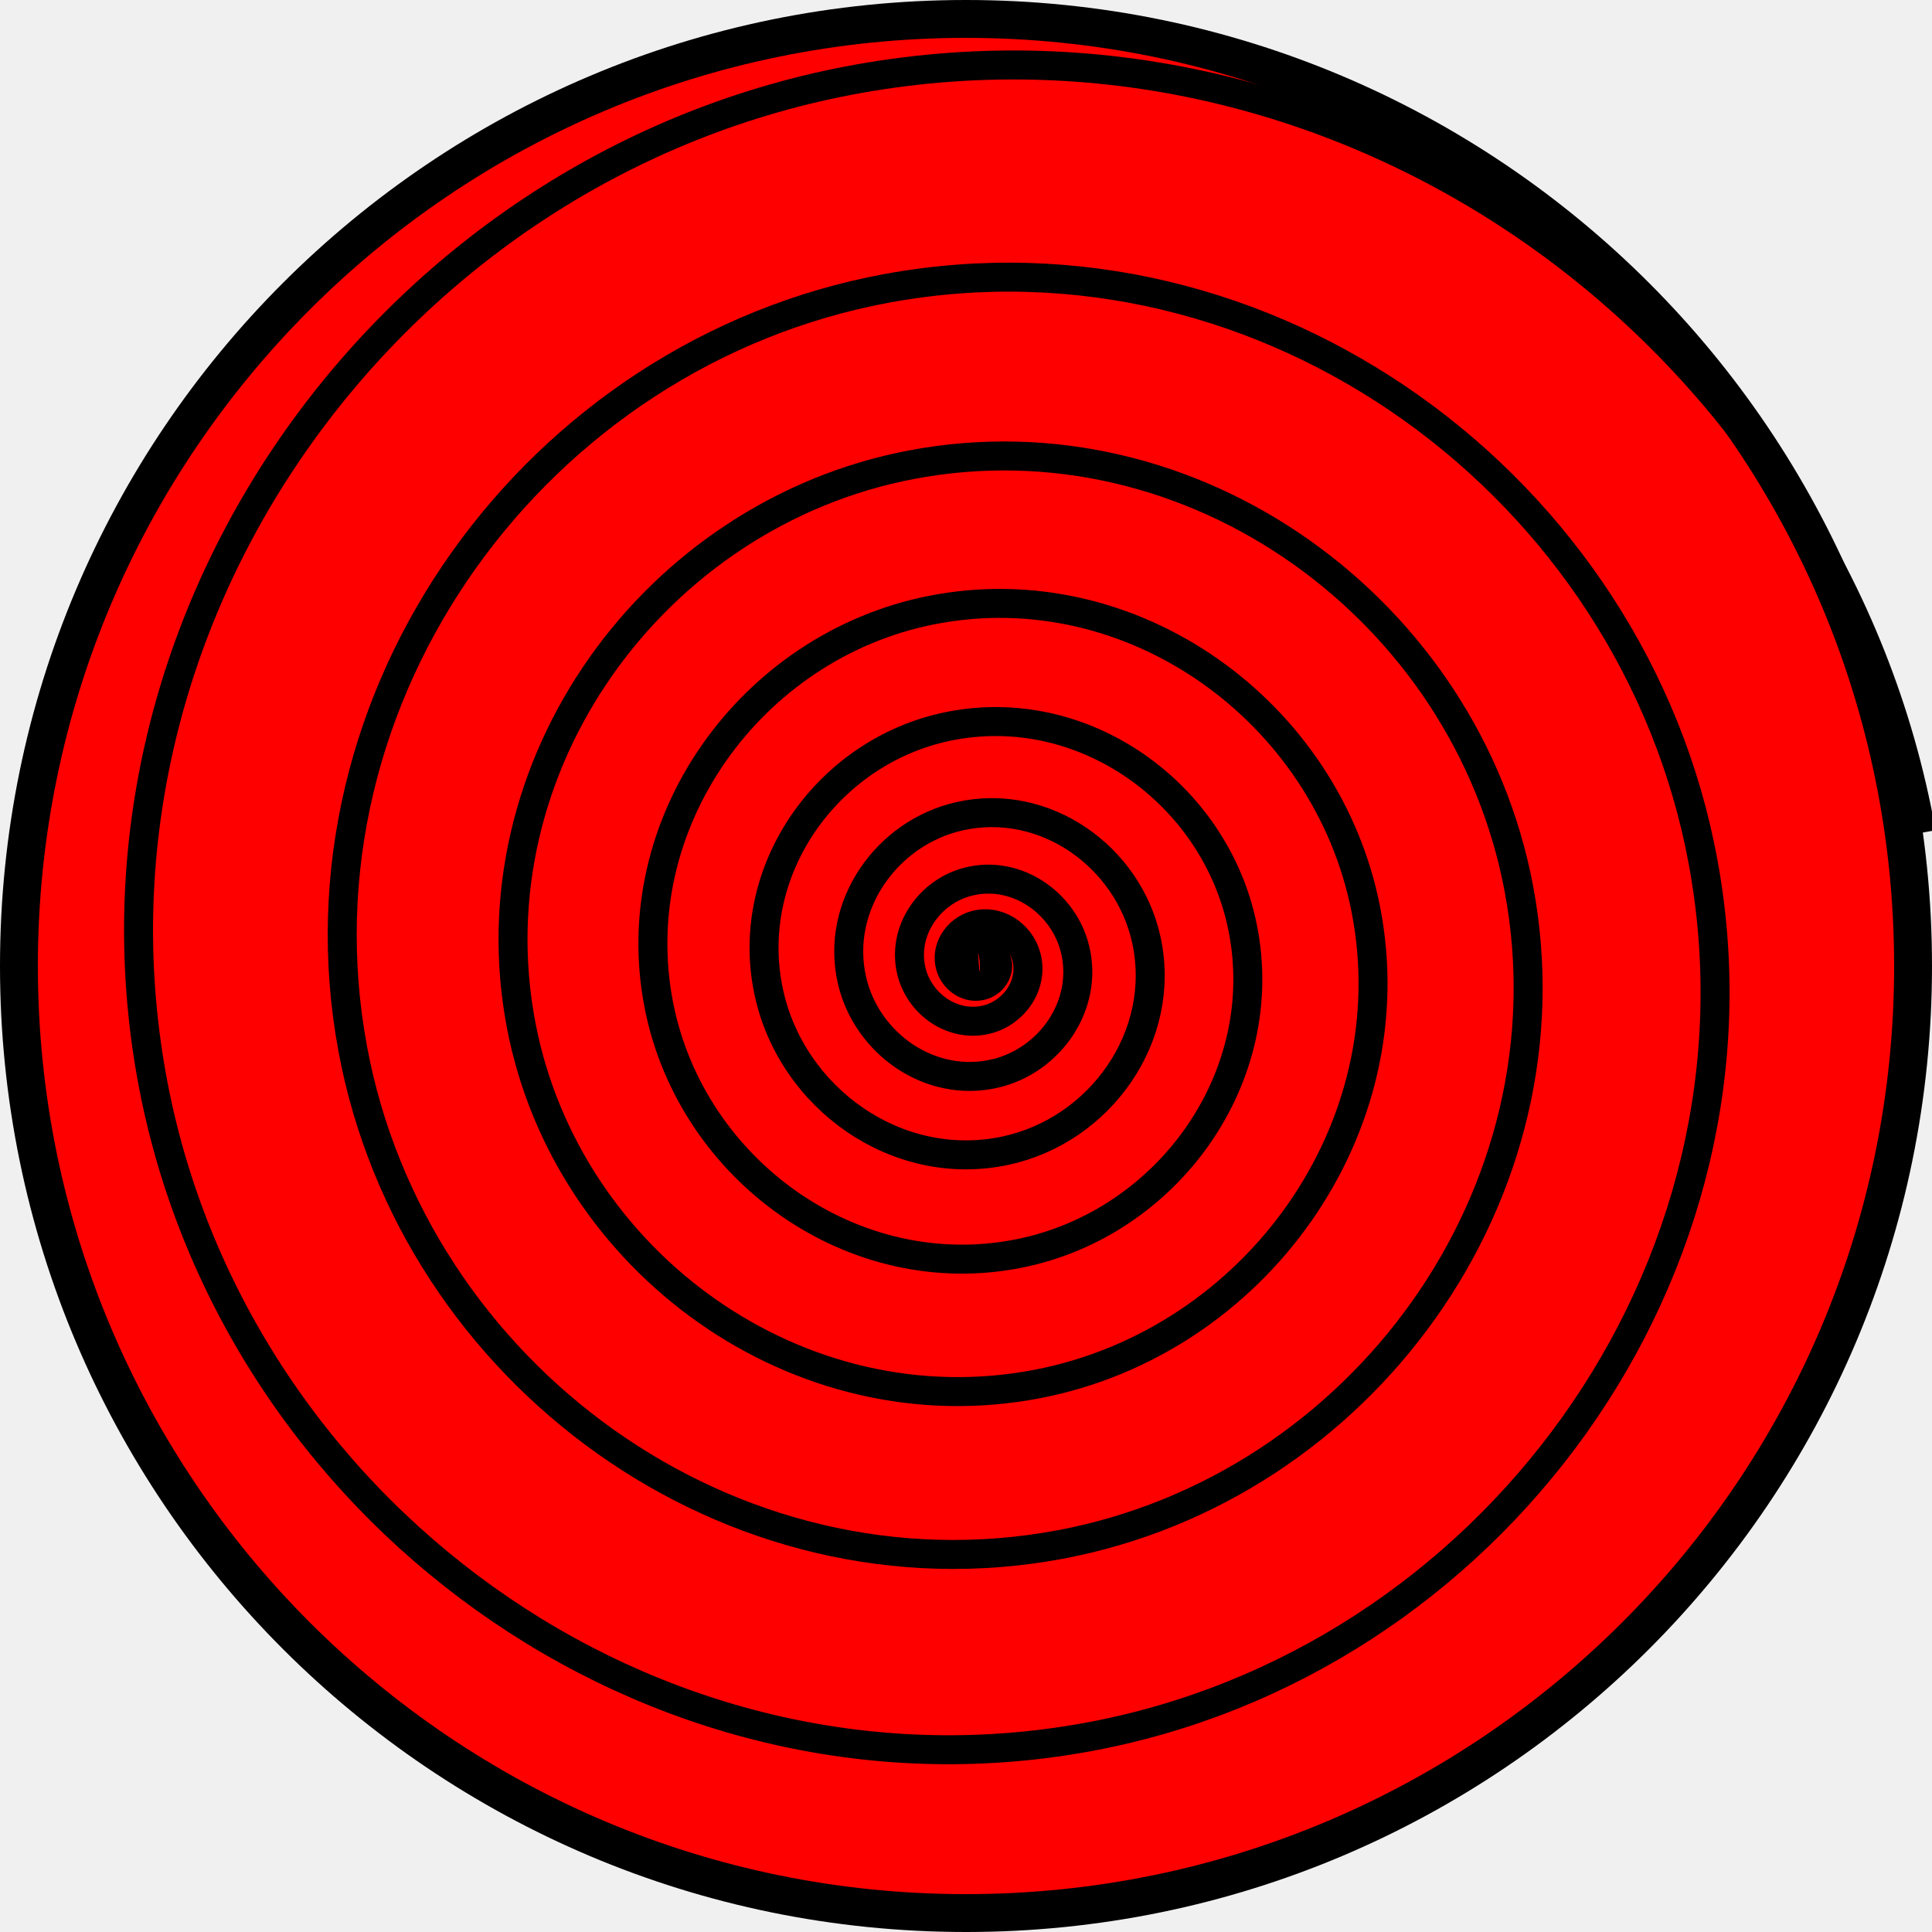
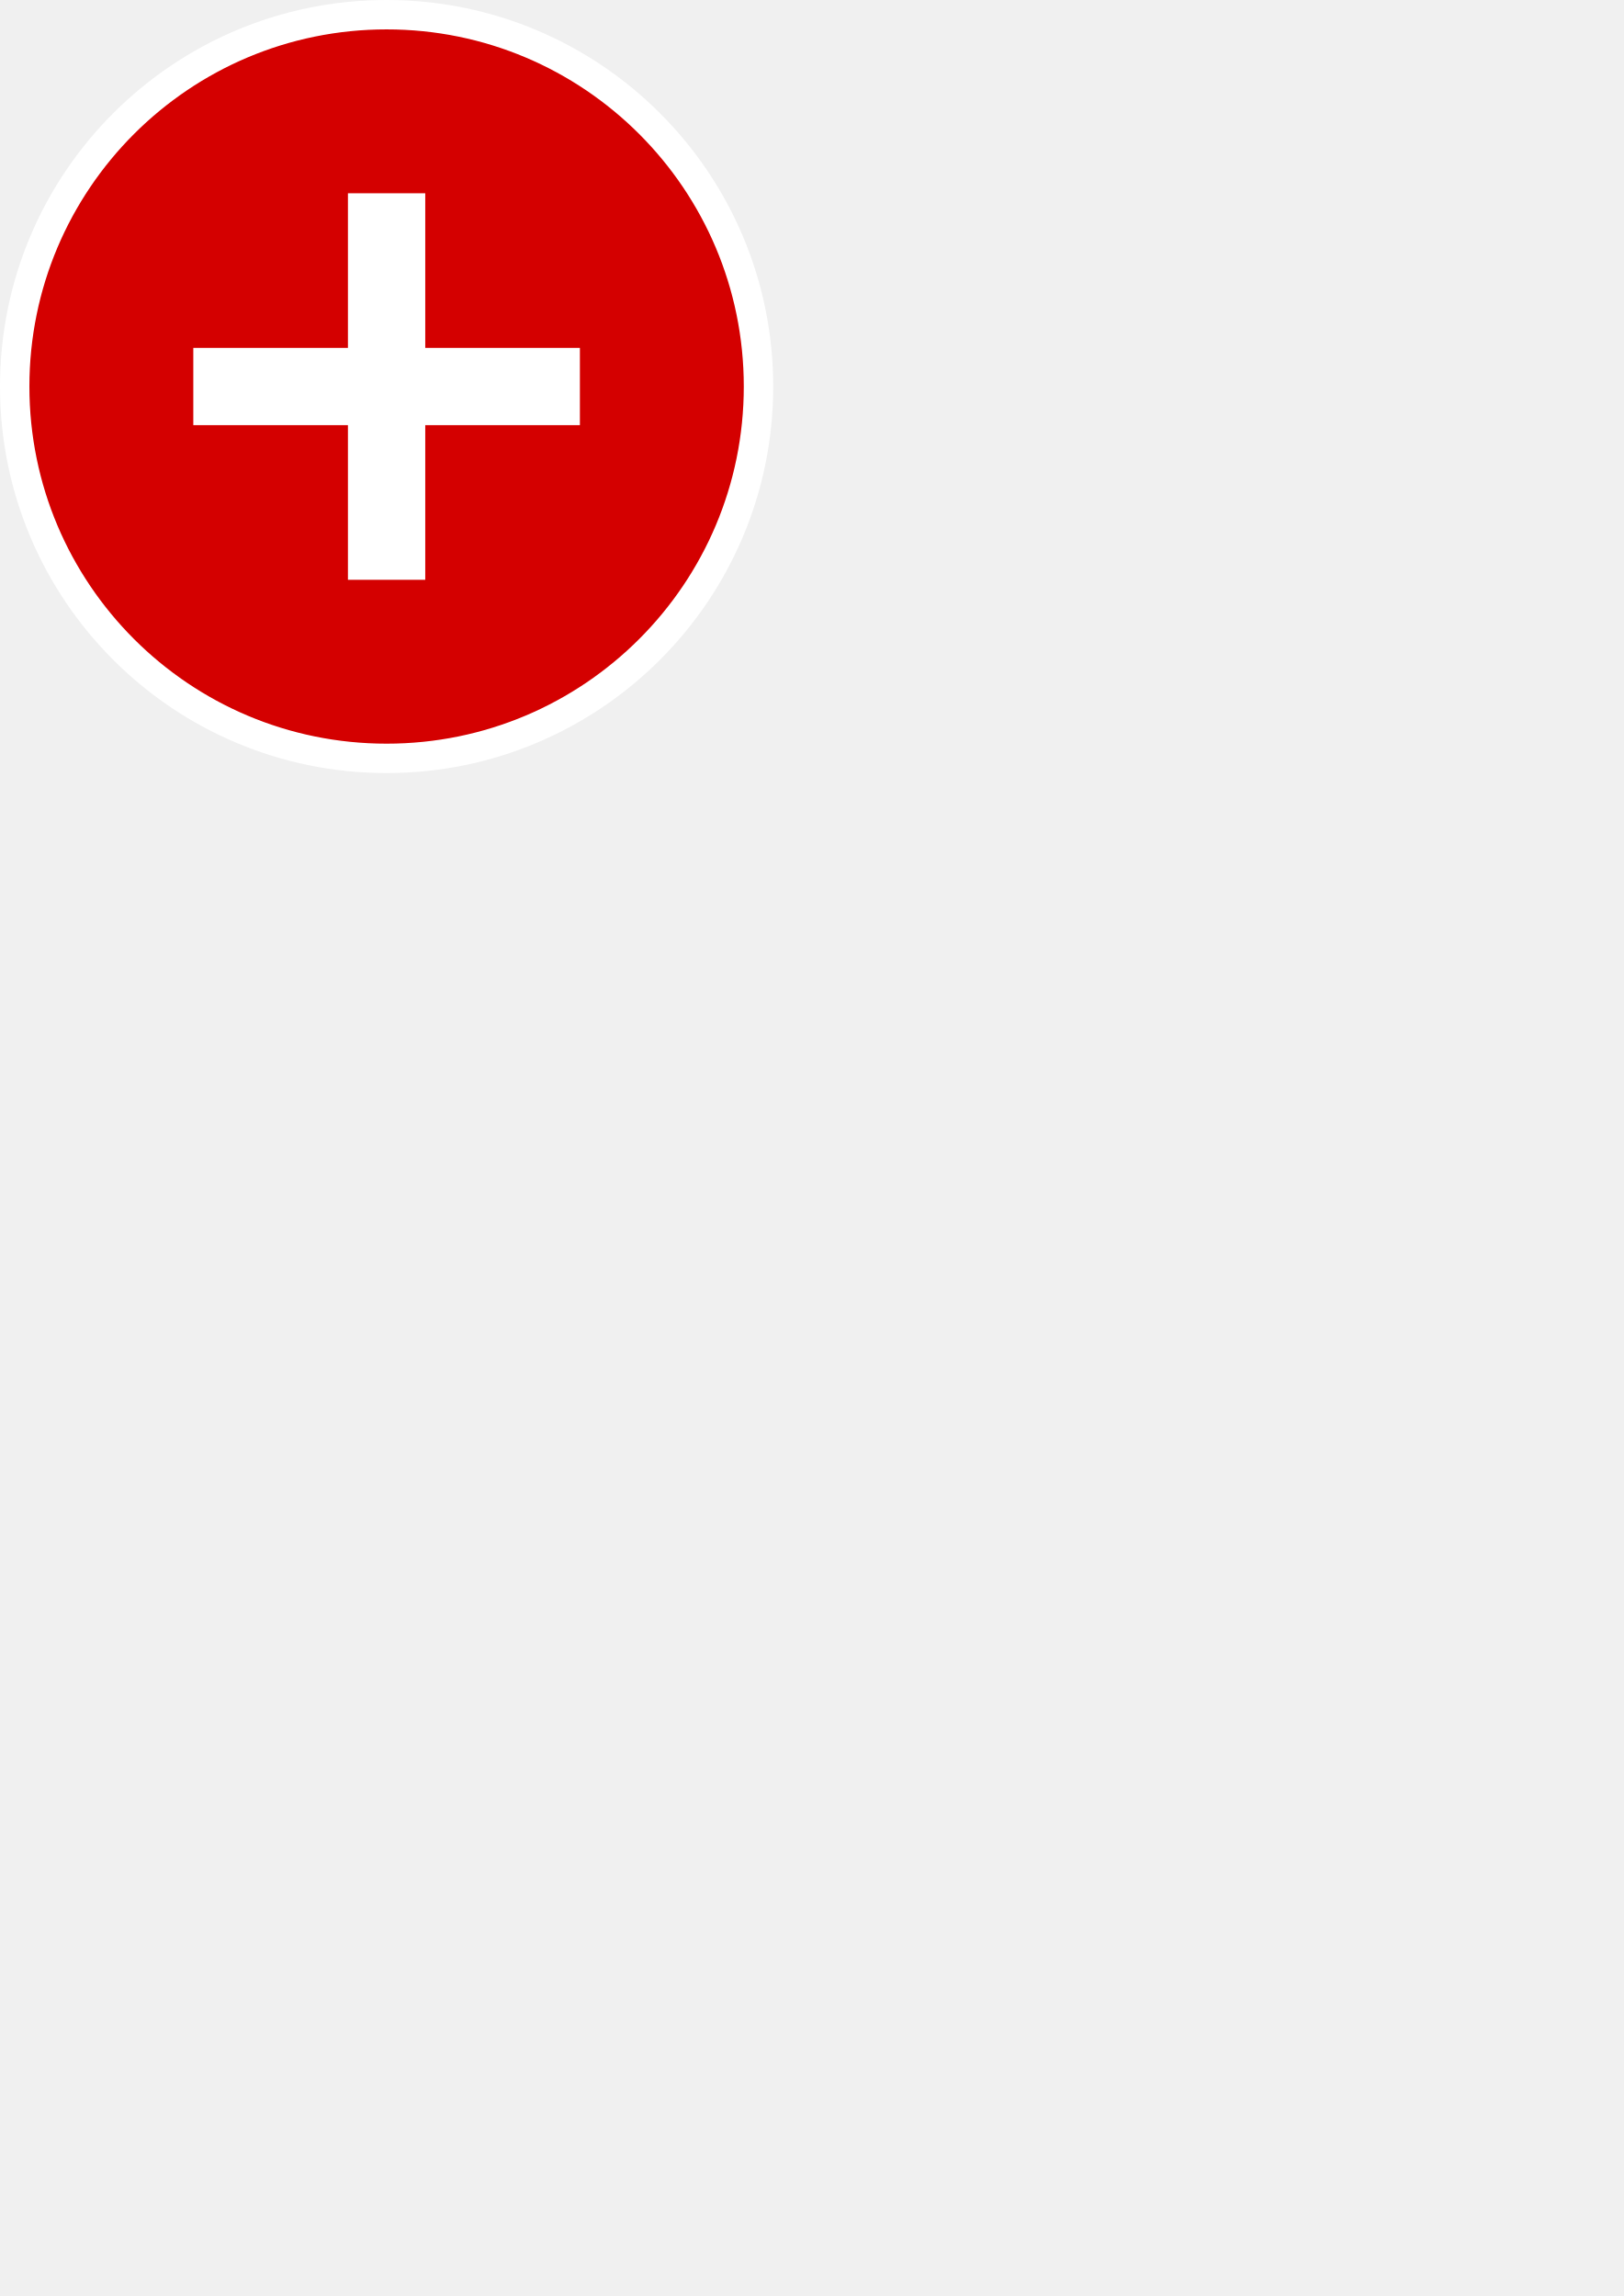
- <svg xmlns="http://www.w3.org/2000/svg" width="50mm" height="50mm" version="1.1" viewBox="0 0 50 50" id="svg7364">
-   <defs id="defs7368" />
-   <circle transform="scale(1,-1)" cx="25" cy="-25" fill="#ff0000" id="circle7360" style="stroke:#000000;stroke-width:0.98;stroke-opacity:1" r="24.51" />
-   <path d="m25.36 24.911c9.44e-4 -1.3e-4 4.41e-4 0.002 3.32e-4 0.002-0.003 0.006-0.011 0.002-0.014-5.31e-4 -0.012-0.012-0.003-0.031 0.008-0.039 0.029-0.021 0.067-2.49e-4 0.082 0.027 0.031 0.055-0.007 0.12-0.059 0.145-0.091 0.044-0.195-0.018-0.231-0.105-0.058-0.14 0.036-0.291 0.169-0.341 0.2-0.075 0.412 0.06 0.479 0.252 0.095 0.274-0.091 0.56-0.355 0.645-0.363 0.117-0.736-0.13-0.842-0.48-0.141-0.466 0.177-0.941 0.628-1.071 0.586-0.169 1.178 0.232 1.334 0.801 0.199 0.722-0.297 1.447-0.999 1.633-0.875 0.232-1.75-0.371-1.968-1.224-0.267-1.047 0.455-2.089 1.477-2.341 1.237-0.306 2.464 0.549 2.755 1.758 0.348 1.446-0.655 2.877-2.07 3.209-1.676 0.393-3.329-0.771-3.705-2.413-0.441-1.926 0.898-3.821 2.788-4.245 2.198-0.493 4.355 1.038 4.829 3.195 0.547 2.491-1.19 4.931-3.637 5.459-2.806 0.606-5.551-1.354-6.136-4.113-0.667-3.144 1.531-6.215 4.624-6.861 3.505-0.732 6.925 1.721 7.636 5.172 0.801 3.89-1.924 7.681-5.758 8.46-4.3 0.874-8.485-2.142-9.336-6.381-0.95-4.734 2.373-9.338 7.043-10.264 5.194-1.03 10.24 2.619 11.245 7.744 1.114 5.68-2.879 11.192-8.486 12.28-6.191 1.202-12.196-3.154-13.371-9.269-1.294-6.73 3.445-13.252 10.094-14.518 7.295-1.389 14.36 3.75 15.722 10.961 1.489 7.889-4.072 15.523-11.872 16.984-8.51 1.593-16.741-4.409-18.305-12.826-1.702-9.159 4.763-18.014 13.825-19.685 9.838-1.814 19.344 5.133 21.126 14.87 1.931 10.546-5.52 20.73-15.96 22.629-11.284 2.052-22.175-5.924-24.194-17.097-2.178-12.051 6.345-23.679 18.281-25.823 12.849-2.308 25.242 6.783 27.515 19.513" fill="none" stroke="#000" stroke-width=".75" id="path7362" />
+ <svg xmlns="http://www.w3.org/2000/svg" width="210mm" height="297mm" viewBox="0 0 210 297" version="1.1" id="svg71">
+   <defs id="defs68" />
+   <g id="layer1">
+     <circle style="fill:#d40000;stroke:#ffffff;stroke-width:3.803;stroke-dasharray:none" id="path300" cx="50" cy="50" r="48.099" />
+     <rect style="fill:#ffffff;stroke:#ffffff;stroke-width:3.128;stroke-dasharray:none;fill-opacity:1" id="rect1018" width="6.872" height="46.872" x="46.564" y="26.564" />
+     <rect style="fill:#ffffff;stroke:#ffffff;stroke-width:3.128;stroke-dasharray:none;fill-opacity:1" id="rect1018-9" width="6.872" height="46.872" x="46.564" y="-73.436" transform="rotate(90)" />
+   </g>
</svg>
